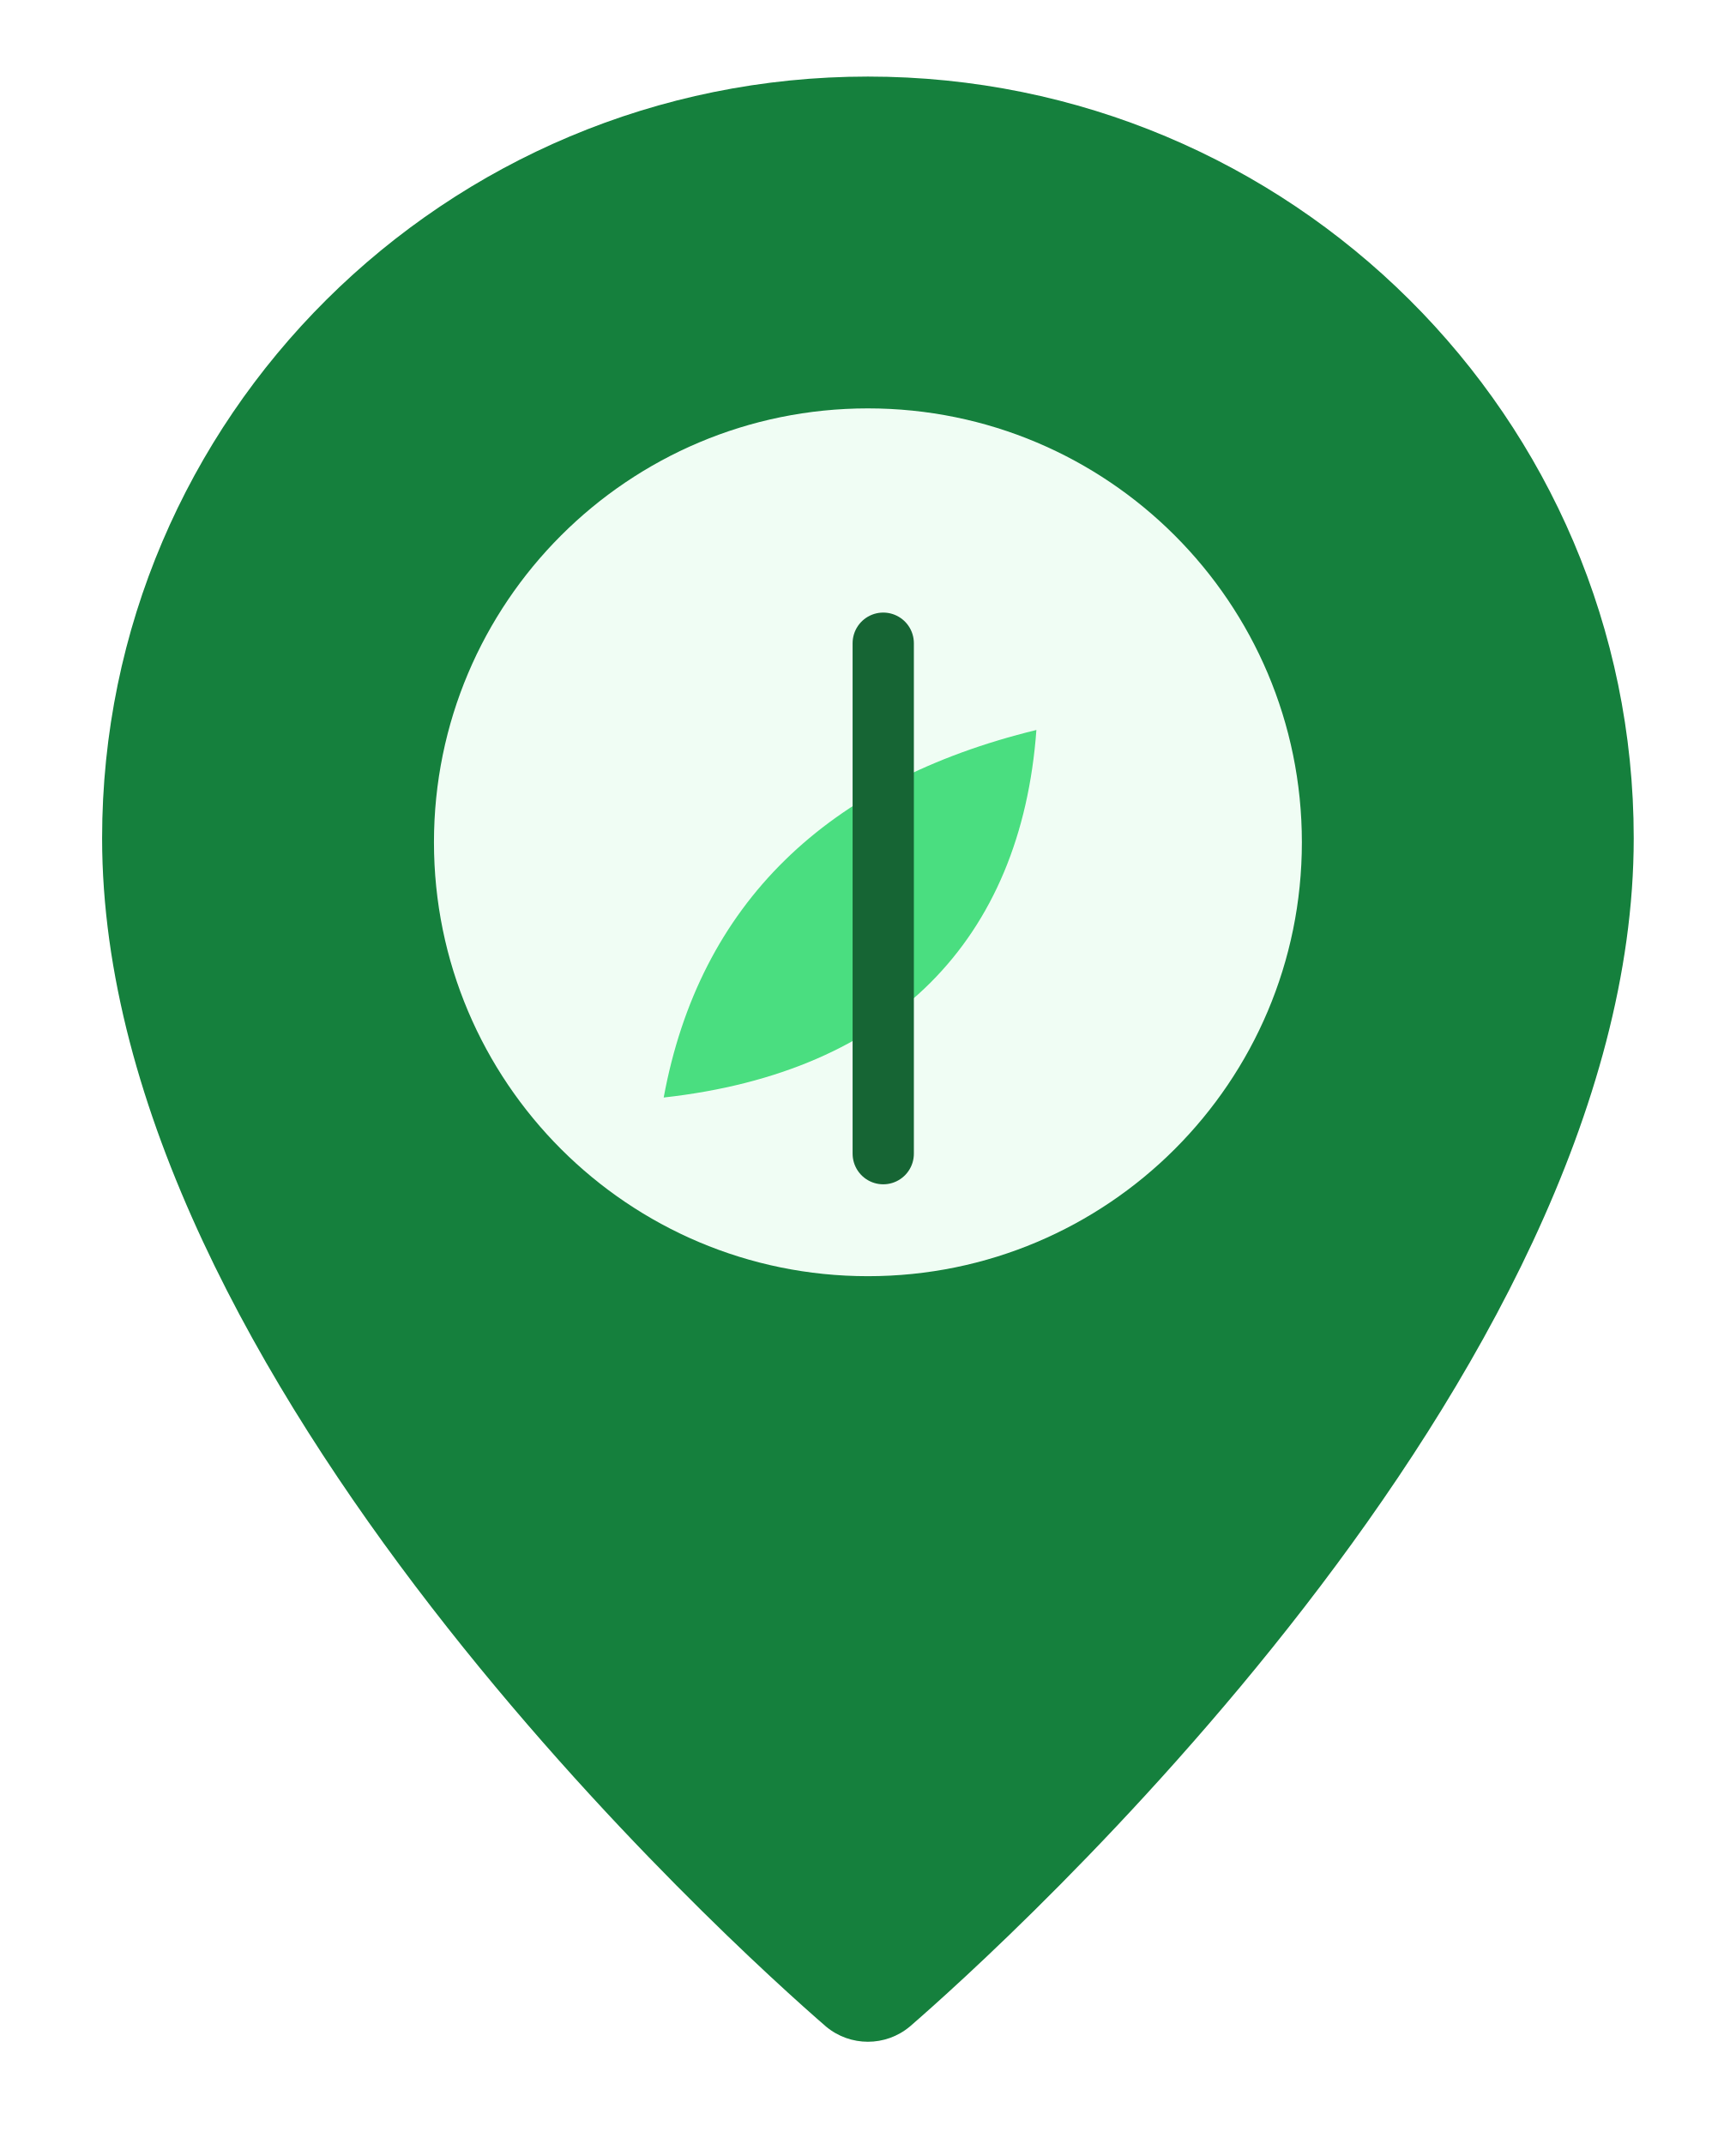
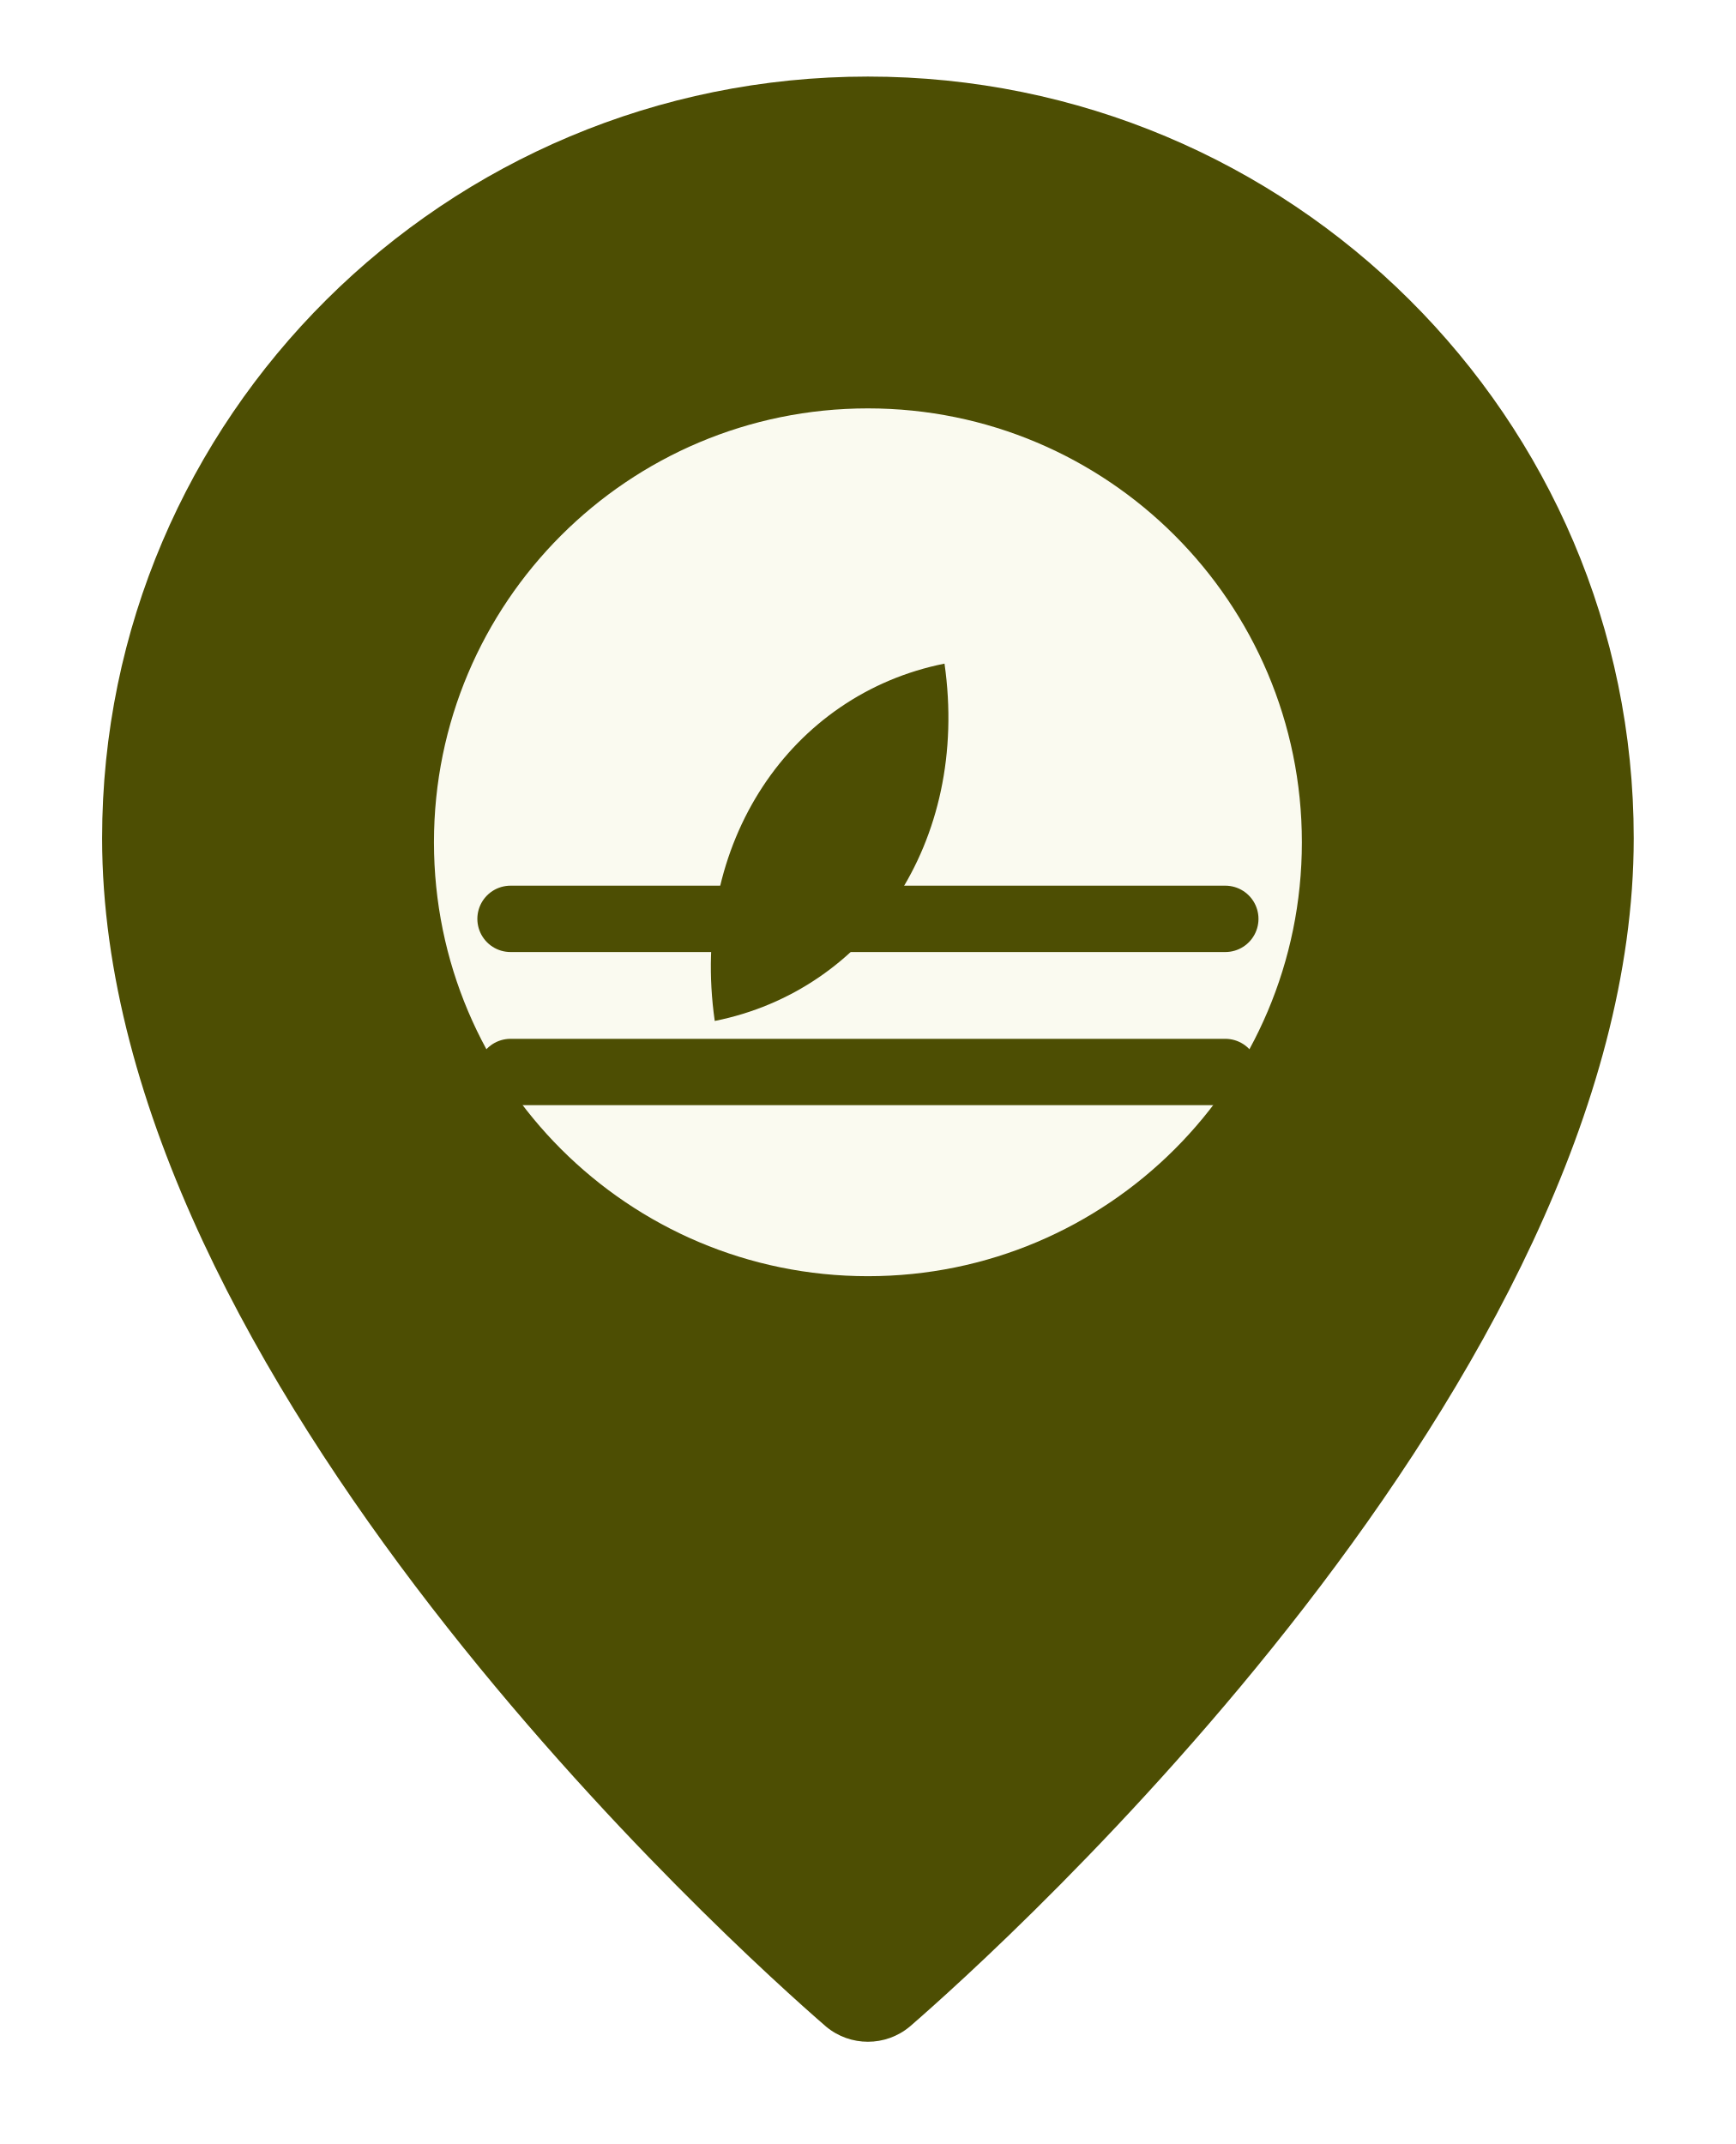
<svg xmlns="http://www.w3.org/2000/svg" width="34" height="42" viewBox="0 0 34 42" fill="none">
-   <path d="M17 1.5C8.72 1.5 2 8.18 2 16.42c0 10.6 12.47 21.8 14.18 23.28a1.28 1.28 0 0 0 1.64 0C19.53 38.22 32 27.02 32 16.42 32 8.18 25.28 1.5 17 1.5Z" fill="#15803D" />
-   <circle cx="17" cy="16.5" r="8.5" fill="#F0FDF4" />
-   <path d="M13 21.5c.7-3.8 3.2-6.2 7.3-7.2-.3 4.1-2.8 6.7-7.3 7.2Z" fill="#4ADE80" />
-   <path d="M17.3 12.6v10" stroke="#166534" stroke-width="1.2" stroke-linecap="round" />
+   <path d="M17 1.5C8.72 1.5 2 8.18 2 16.42c0 10.6 12.47 21.8 14.18 23.28a1.28 1.28 0 0 0 1.64 0C19.53 38.22 32 27.02 32 16.42 32 8.18 25.28 1.5 17 1.5Z" fill="#4D4E03" />
+   <circle cx="17" cy="16.5" r="8.5" fill="#FAFAF0" />
+   <path d="M14 20c3-.6 5-3.5 4.5-7-3 .6-5 3.5-4.5 7Z" fill="#4D4E03" />
+   <path d="M10 21h14M10 18h14" stroke="#4D4E03" stroke-width="1.3" stroke-linecap="round" />
</svg>
